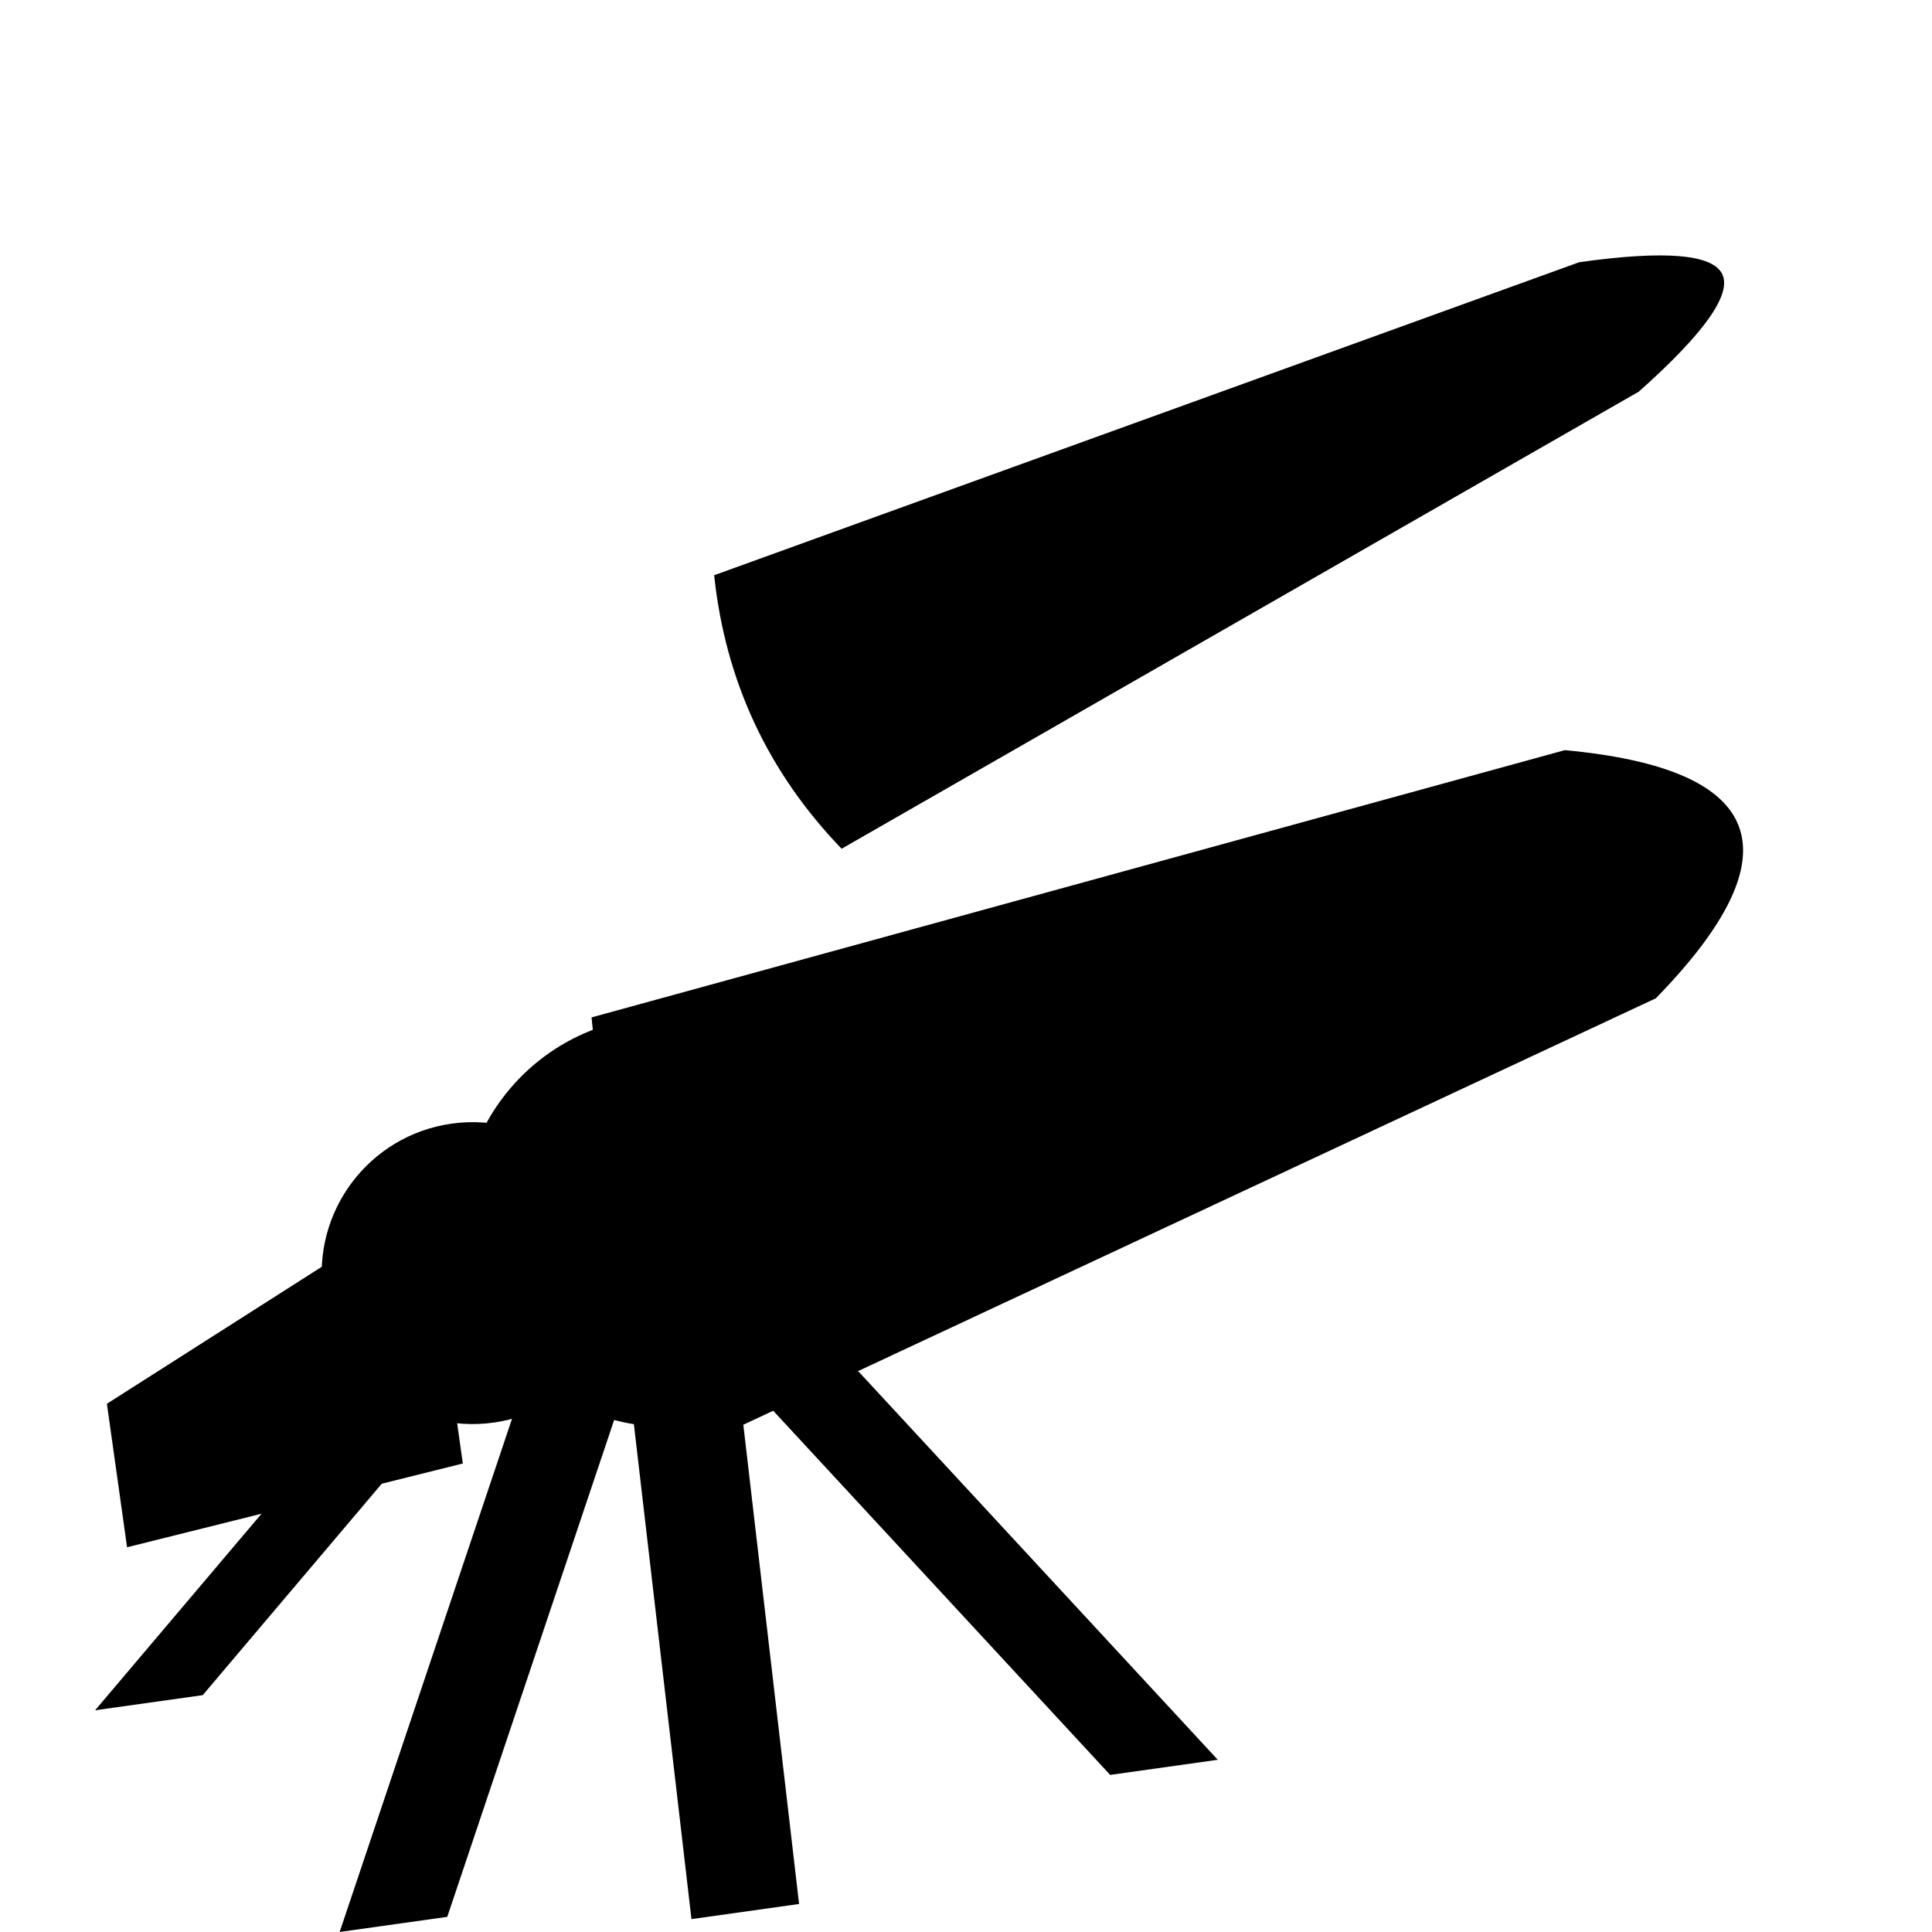
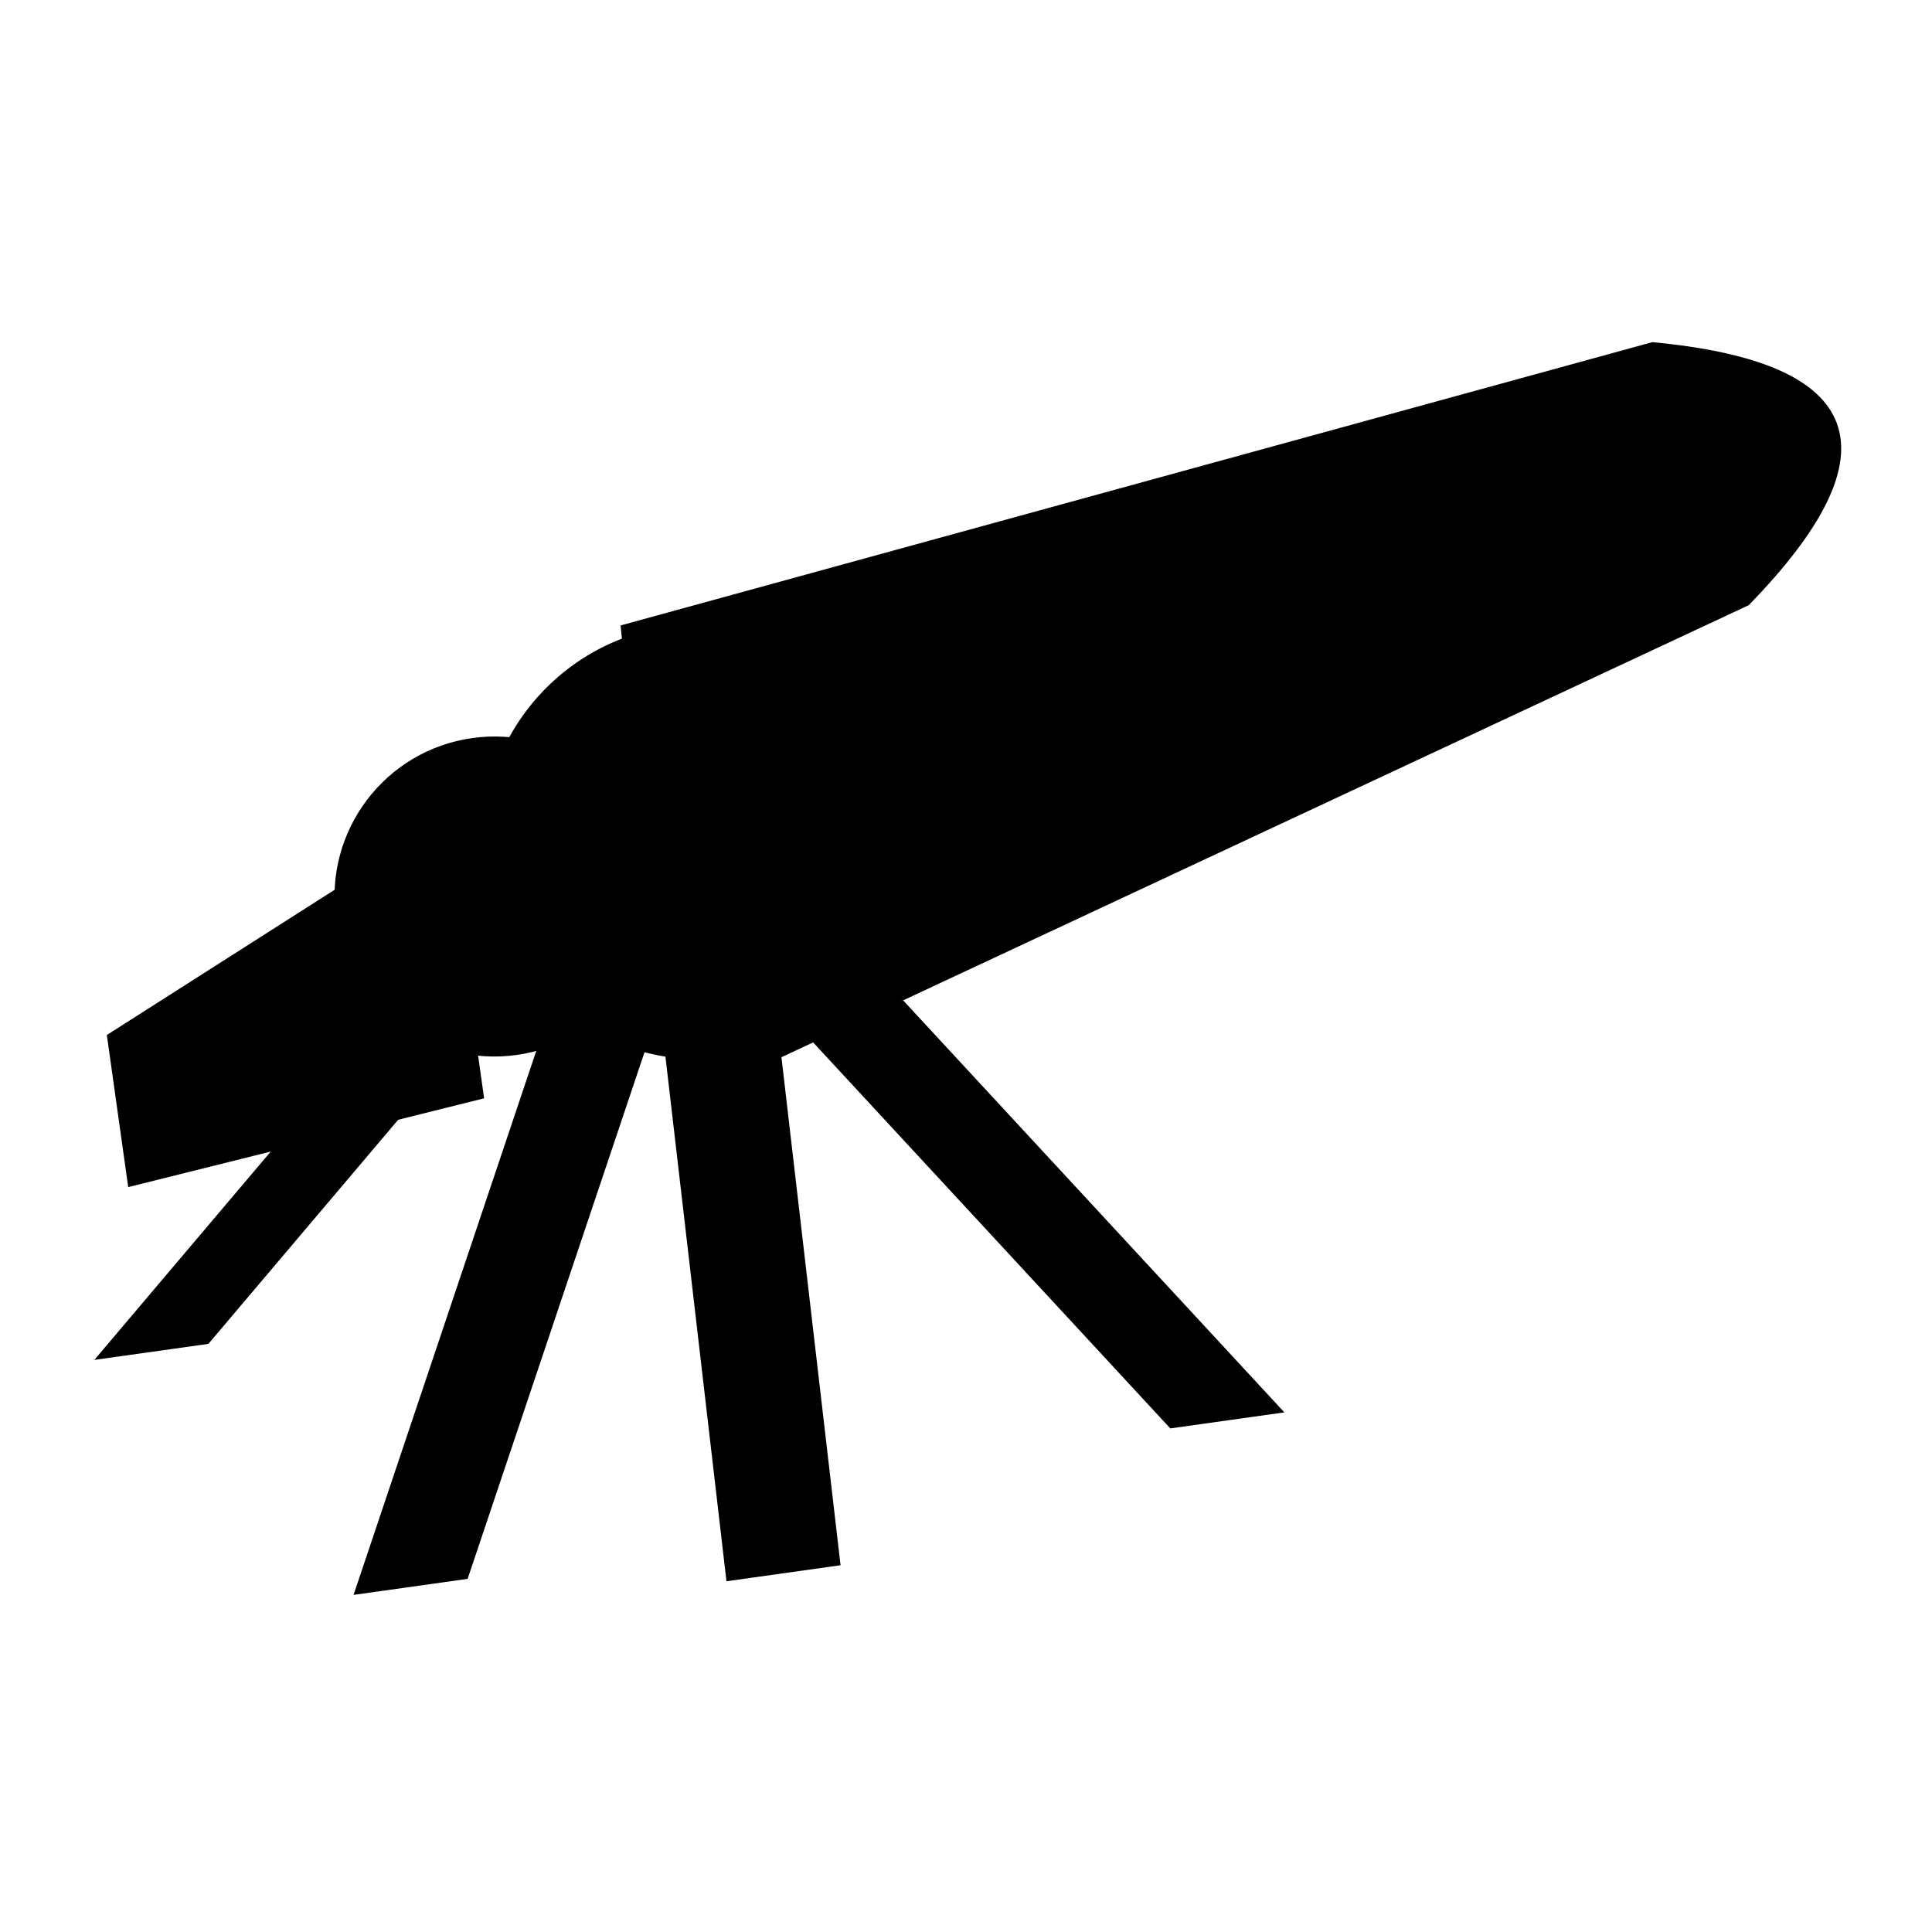
<svg xmlns="http://www.w3.org/2000/svg" viewBox="0 0 32 32" width="32" height="32">
-   <g fill="#000" transform="rotate(-8 16 16)">
-     <path d="M14.23 13.79L28.36 8.13Q30.16 6.93 30 6.4Q29.84 5.87 27.68 5.87L12.77 9.01Q12.68 11.65 14.23 13.79Z" />
+   <g fill="#000" transform="rotate(-8 16 16) scale(1.06) translate(0.75 -6.90625)">
    <path d="M11.26 23.02L27.24 18.12Q29.23 16.58 29 15.5Q28.77 14.42 26.32 13.84L9.74 15.98Q9.57 19.7 11.26 23.02Z" />
    <circle cx="10.5" cy="19.5" r="3.4" />
    <circle cx="7.2" cy="19.9" r="2.5" />
    <path d="M6.6 18.6L0.9 21.2L0.9 23.6L6.6 23Z" />
    <path d="M6.5 20.4L0 26.2L1.8 26.2L8.3 20.4Z" />
    <path d="M7.7 22L3.5 30.4L5.3 30.4L9.5 22Z" />
    <path d="M9.5 22.6L9.3 31L11.1 31L11.3 22.6Z" />
    <path d="M11.5 22.4L16.5 29.6L18.3 29.6L13.3 22.4Z" />
  </g>
</svg>
